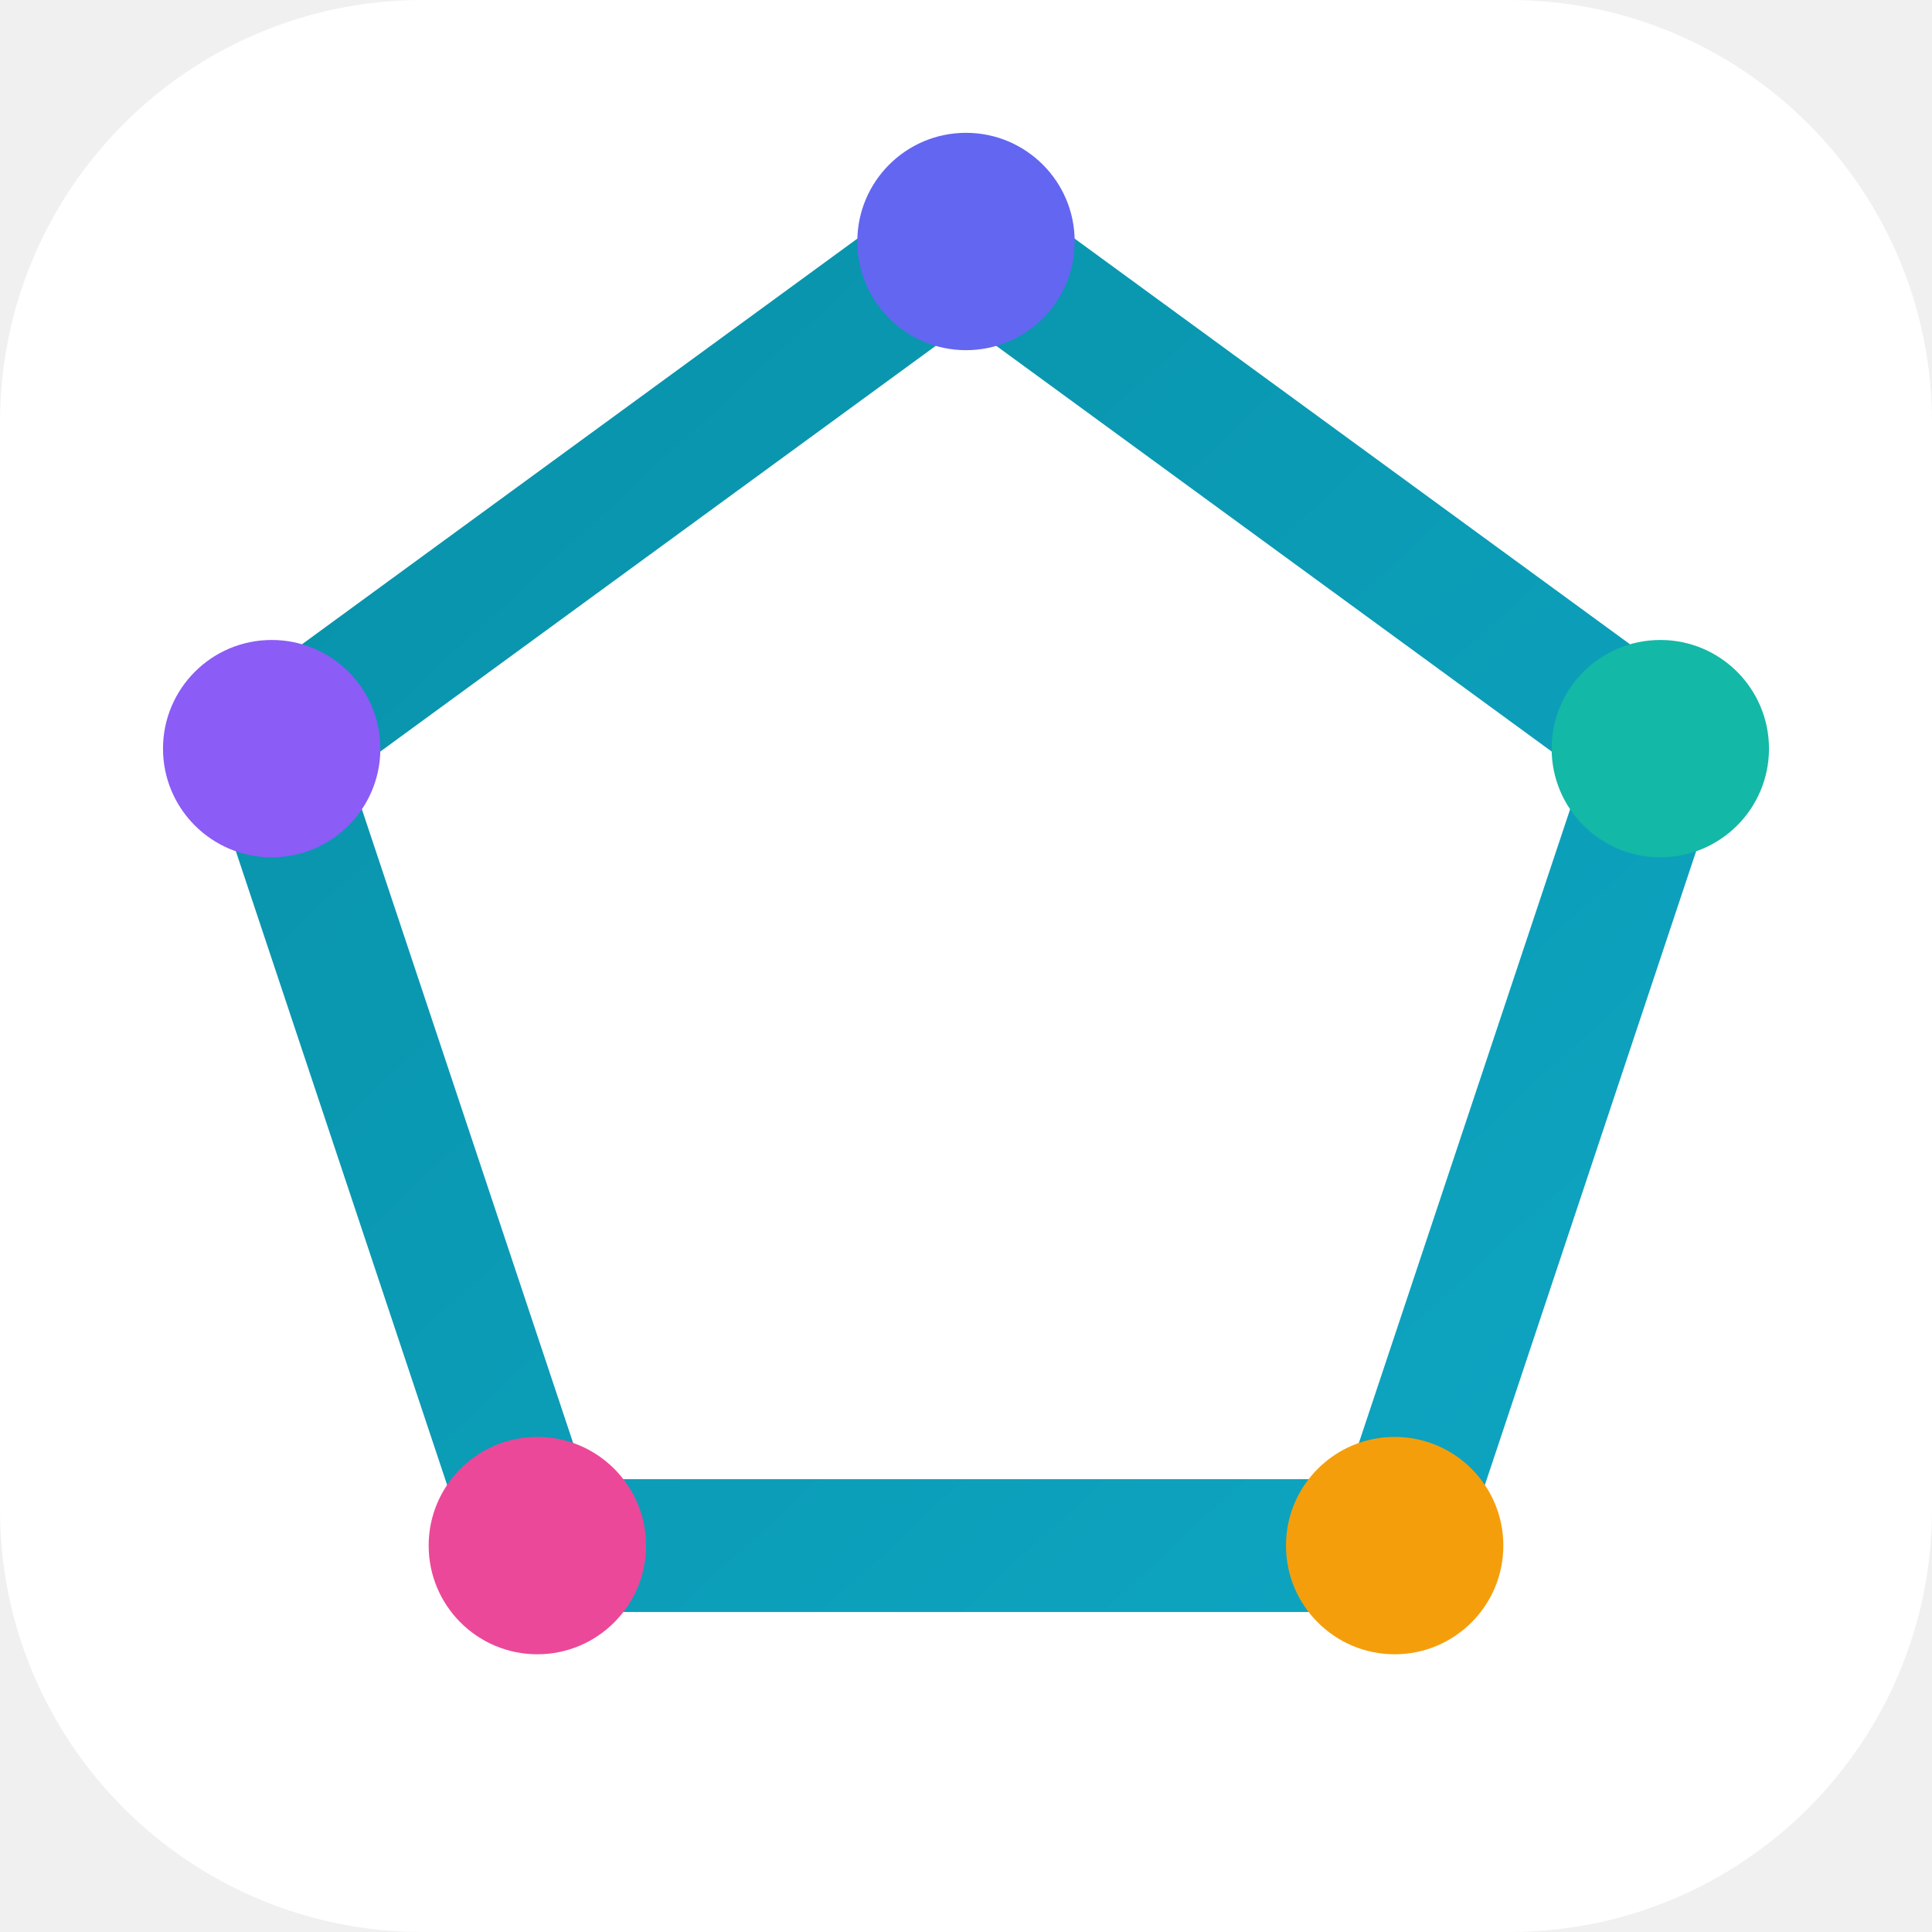
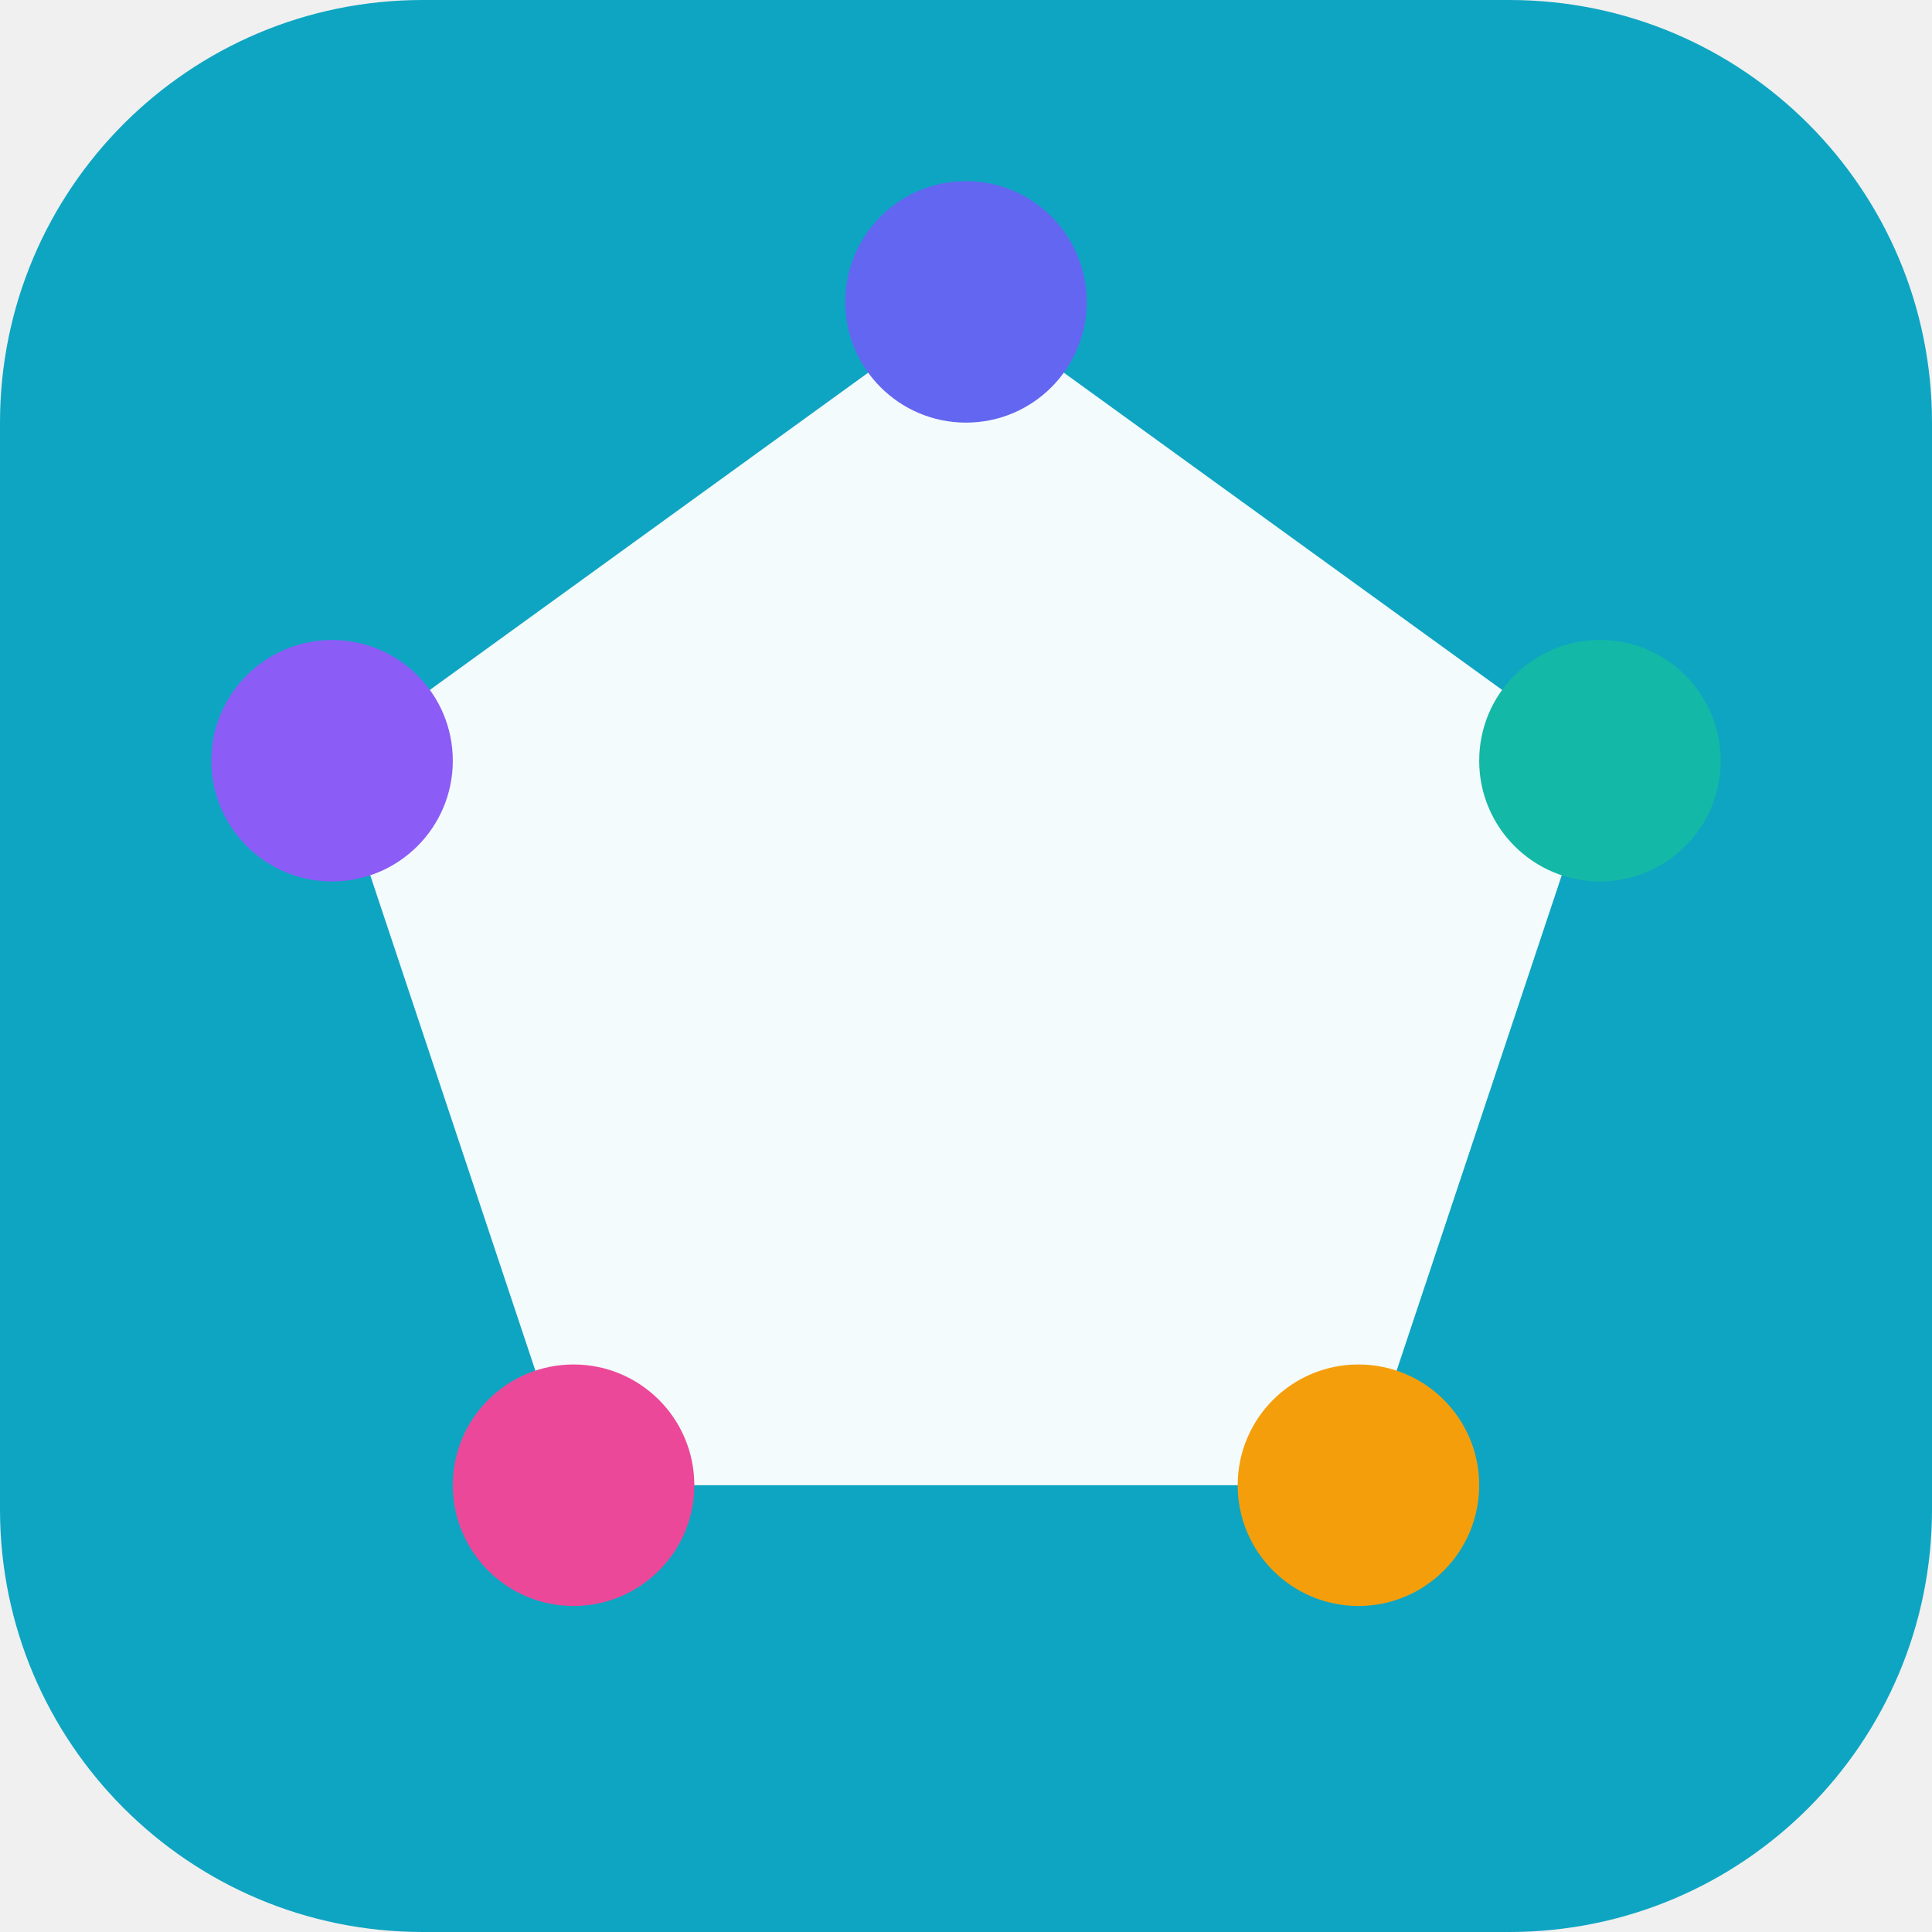
<svg xmlns="http://www.w3.org/2000/svg" viewBox="0 0 32 32">
-   <defs>
-     <linearGradient id="g" x1="0%" y1="0%" x2="100%" y2="100%">
-       <stop offset="0%" stop-color="#0891a8" />
-       <stop offset="100%" stop-color="#0ea5c2" />
-     </linearGradient>
-   </defs>
-   <rect width="32" height="32" rx="7" fill="#ffffff" />
-   <polygon points="16,4 27.5,12.4 23.1,25.6 8.9,25.6 4.5,12.4" fill="none" stroke="url(#g)" stroke-width="2.2" stroke-linejoin="round" />
-   <circle cx="16" cy="4" r="1.8" fill="#6366f1" />
-   <circle cx="27.5" cy="12.4" r="1.8" fill="#14b8a6" />
-   <circle cx="23.1" cy="25.6" r="1.8" fill="#f59e0b" />
-   <circle cx="8.9" cy="25.6" r="1.8" fill="#ec4899" />
-   <circle cx="4.5" cy="12.4" r="1.8" fill="#8b5cf6" />
+   <rect width="32" height="32" rx="7" fill="#0ea5c2" />
+   <polygon points="16,5 26.5,12.6 22.5,24.6 9.5,24.6 5.5,12.6" fill="rgba(255,255,255,0.95)" stroke="none" />
+   <circle cx="16" cy="5" r="2" fill="#6366f1" />
+   <circle cx="26.5" cy="12.6" r="2" fill="#14b8a6" />
+   <circle cx="22.5" cy="24.6" r="2" fill="#f59e0b" />
+   <circle cx="9.5" cy="24.6" r="2" fill="#ec4899" />
+   <circle cx="5.5" cy="12.6" r="2" fill="#8b5cf6" />
</svg>
